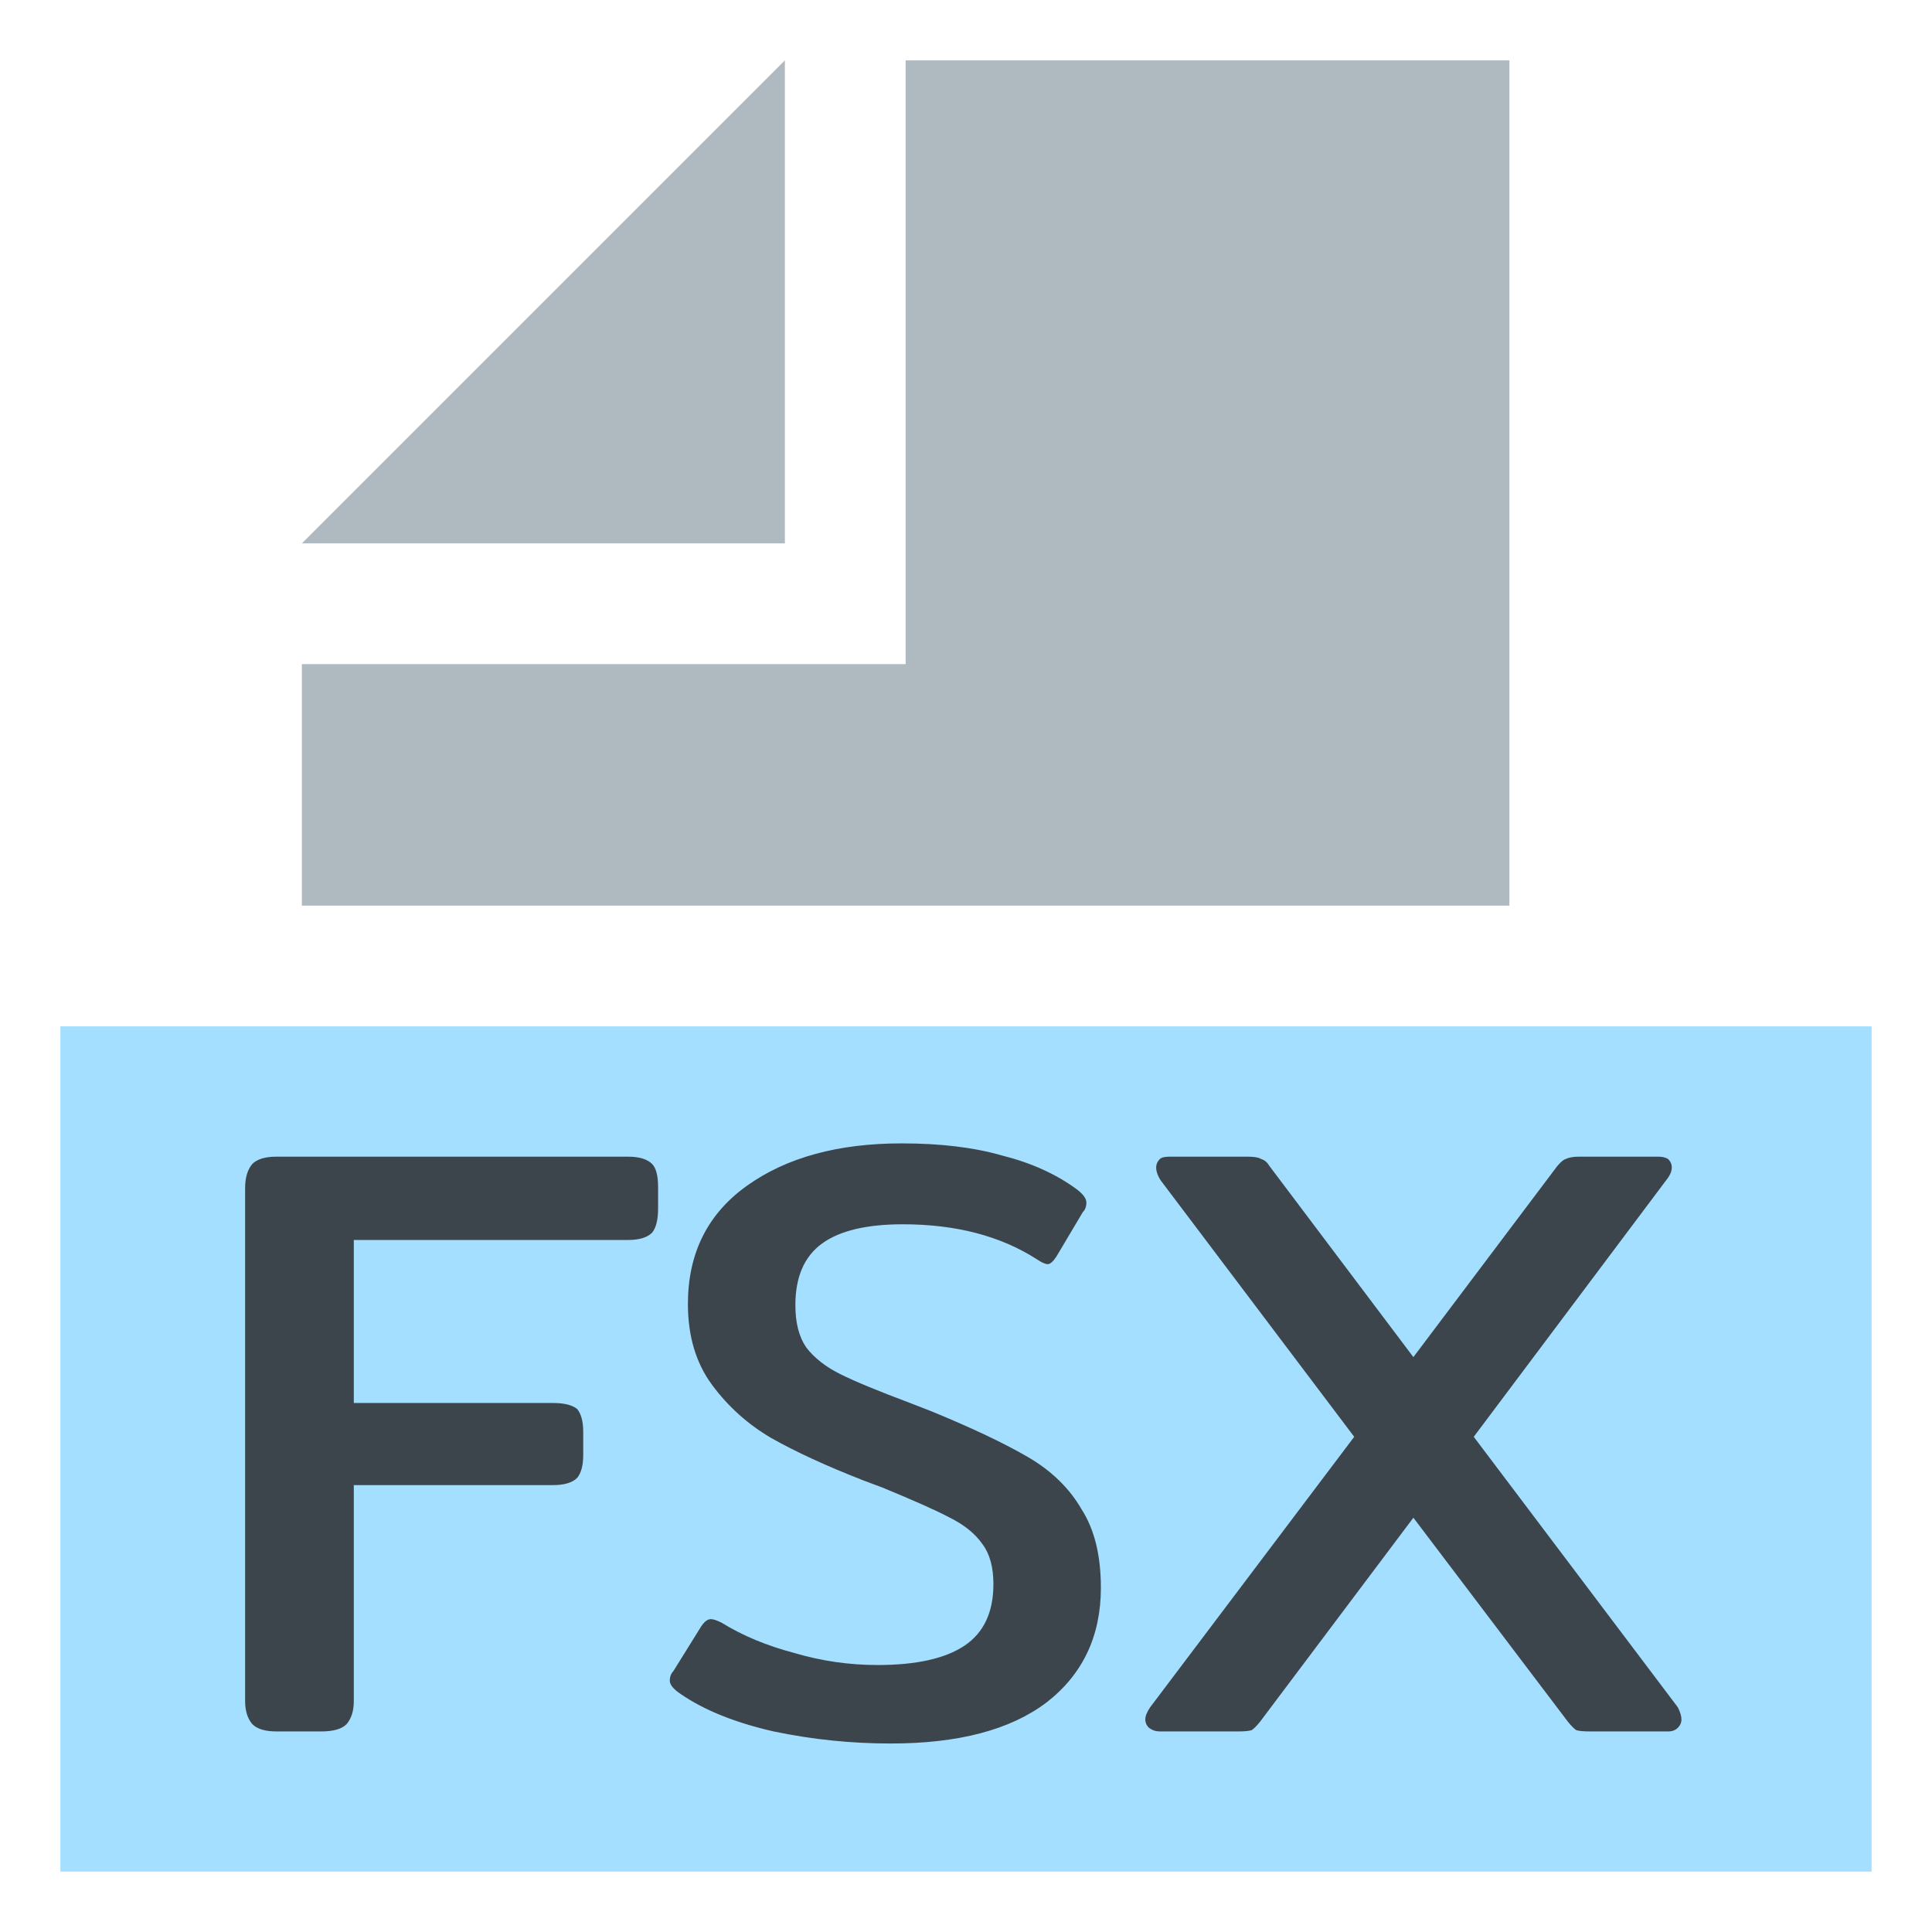
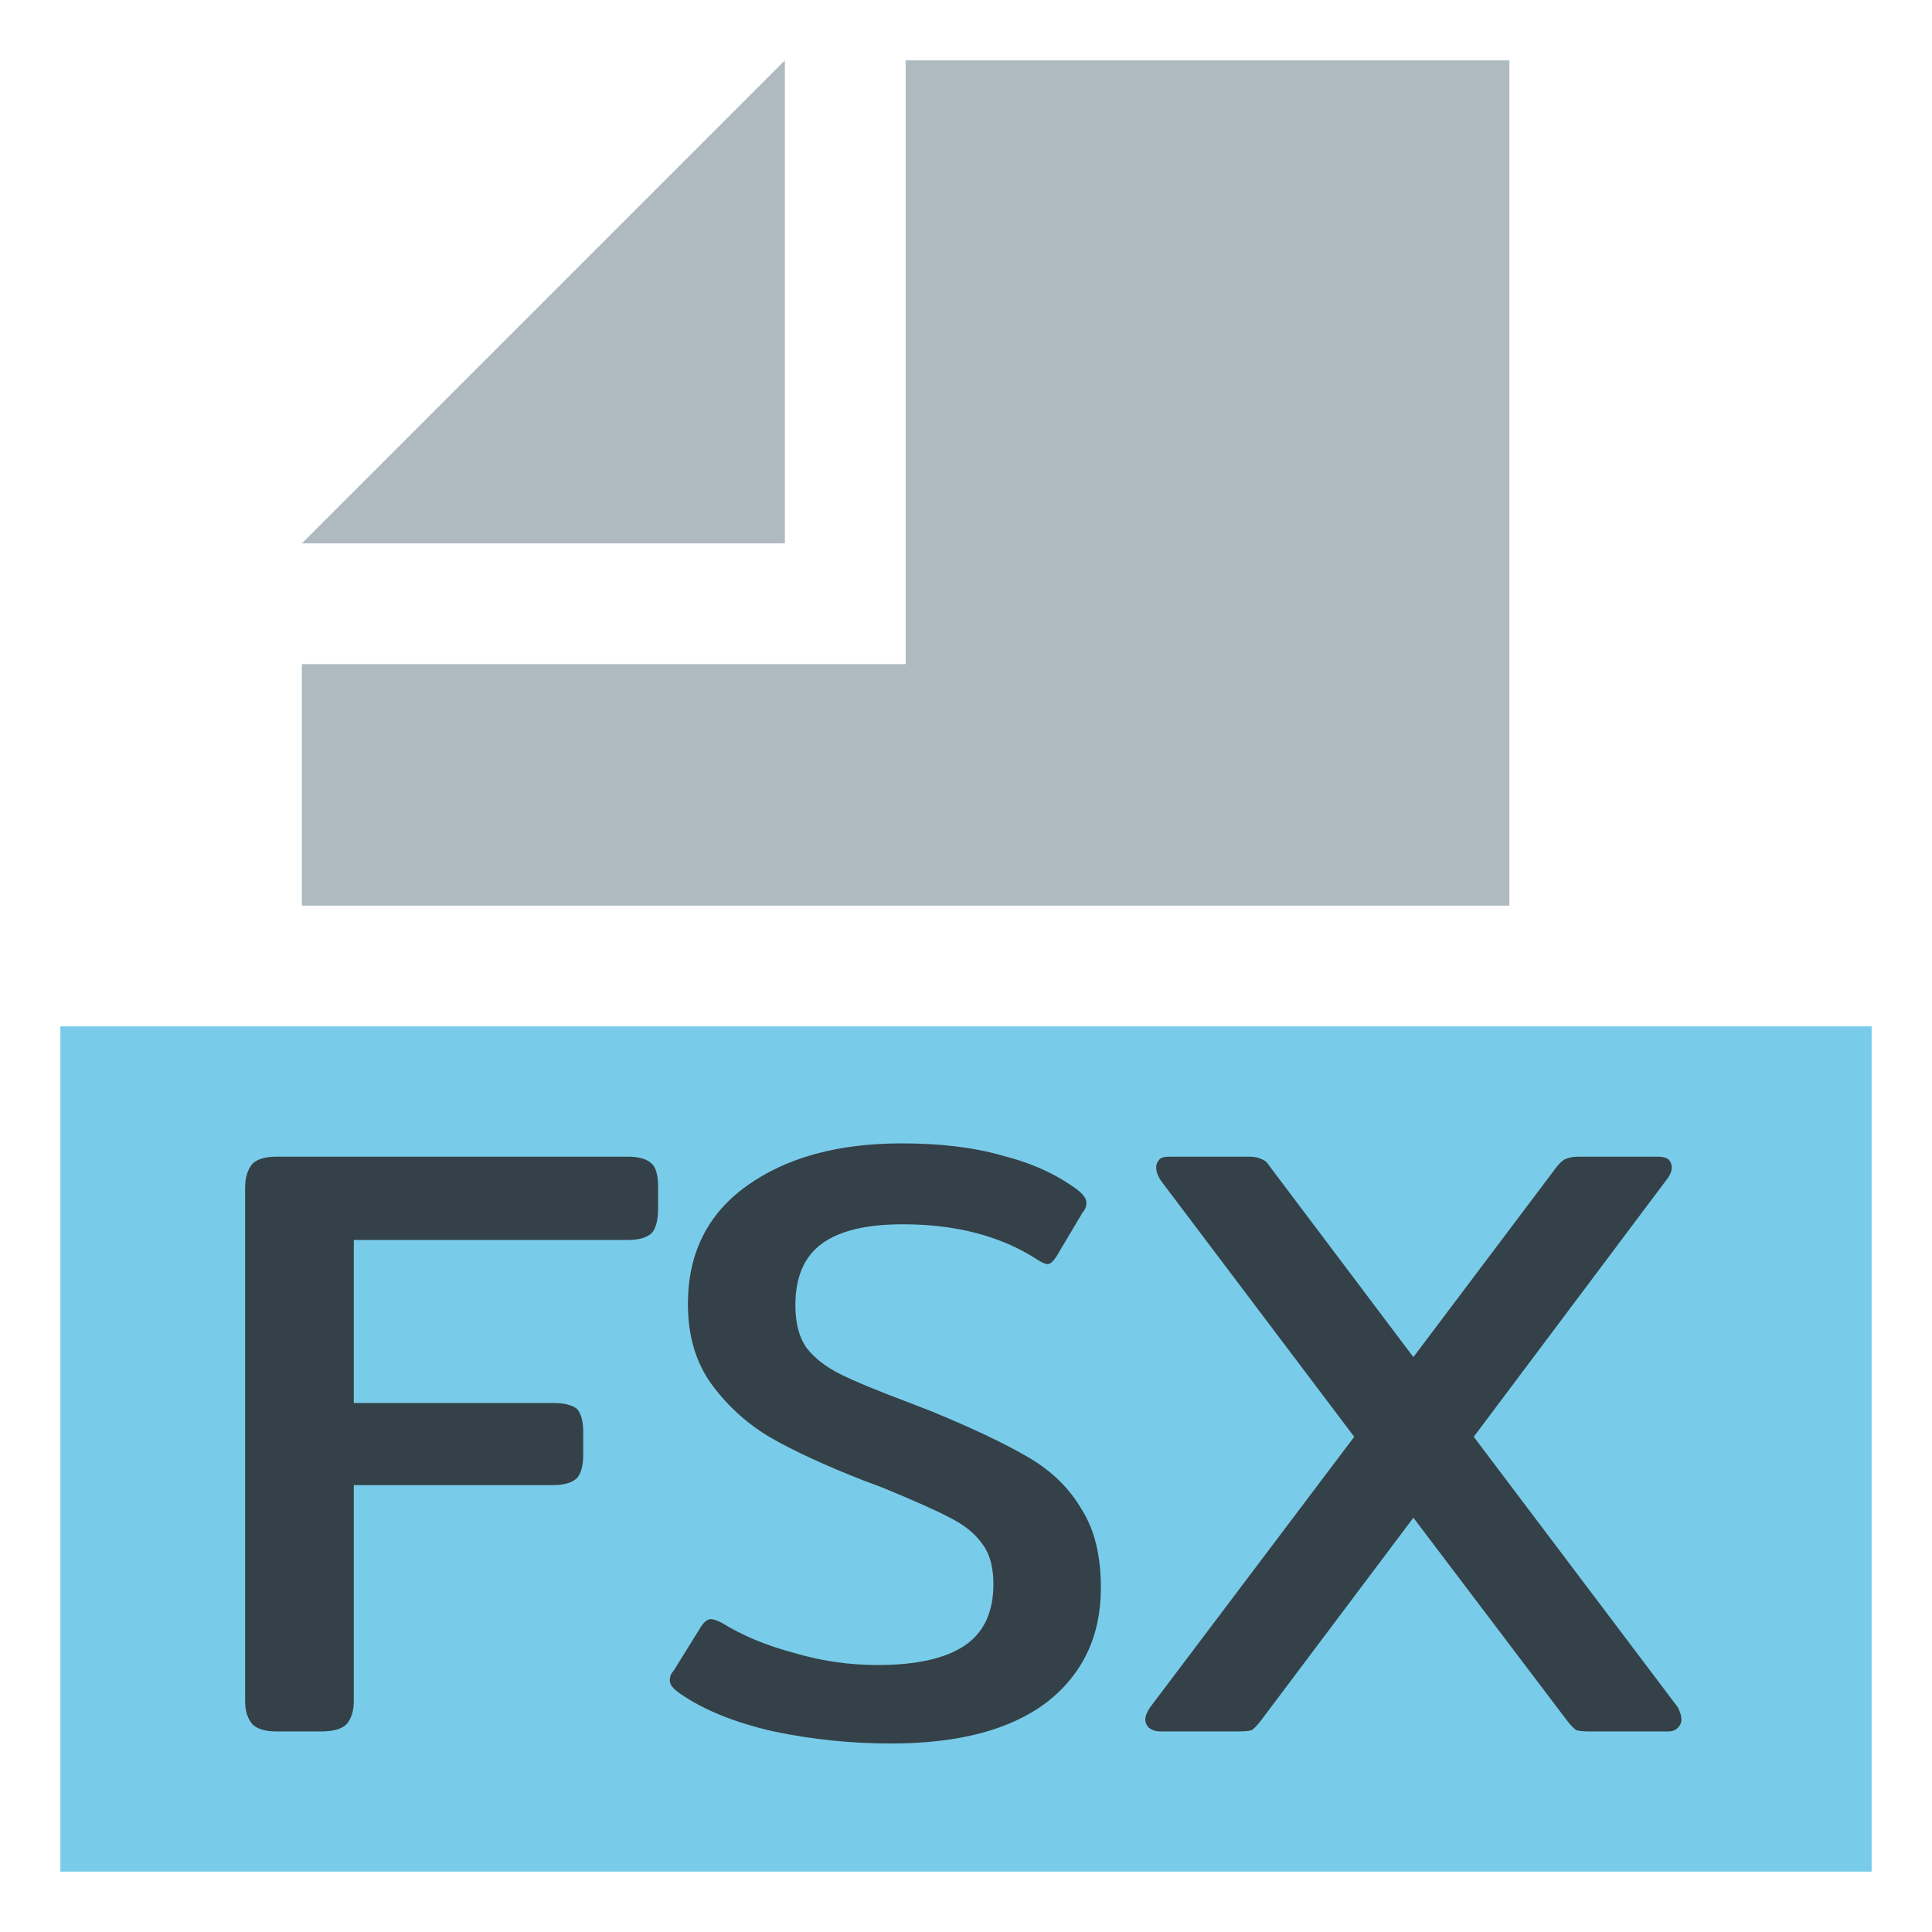
<svg xmlns="http://www.w3.org/2000/svg" id="Layer_1" data-name="Layer 1" width="32px" height="32px" viewBox="0 0 32 32">
  <g>
-     <rect x="1" y="17" width="30" height="14" opacity="0.7" style="fill: rgb(126, 210, 255);" />
+     <rect x="1" y="17" width="30" height="14" opacity="0.7" fill="#40B6E0" />
    <g transform="matrix(2, 0, 0, 2, -1, -1)">
      <polygon points="7 1 3 5 7 5 7 1" fill="#9aa7b0" opacity="0.8" style="isolation: isolate" />
      <polygon points="8 1 8 5 8 6 7 6 3 6 3 8 13 8 13 1 8 1" fill="#9aa7b0" opacity="0.8" style="isolation: isolate" />
    </g>
    <path d="M 4.58 28.678 C 4.394 28.678 4.26 28.638 4.18 28.558 C 4.1 28.464 4.06 28.338 4.06 28.178 L 4.06 19.678 C 4.06 19.504 4.1 19.372 4.18 19.278 C 4.26 19.198 4.394 19.158 4.58 19.158 L 10.4 19.158 C 10.586 19.158 10.72 19.198 10.8 19.278 C 10.866 19.344 10.9 19.472 10.9 19.658 L 10.9 20.018 C 10.9 20.204 10.866 20.338 10.8 20.418 C 10.72 20.498 10.586 20.538 10.4 20.538 L 5.86 20.538 L 5.86 23.238 L 9.16 23.238 C 9.346 23.238 9.48 23.272 9.56 23.338 C 9.626 23.418 9.66 23.544 9.66 23.718 L 9.66 24.098 C 9.66 24.272 9.626 24.398 9.56 24.478 C 9.48 24.558 9.346 24.598 9.16 24.598 L 5.86 24.598 L 5.86 28.178 C 5.86 28.338 5.82 28.464 5.74 28.558 C 5.66 28.638 5.52 28.678 5.32 28.678 L 4.58 28.678 Z M 14.754 28.878 C 14.1 28.878 13.454 28.812 12.814 28.678 C 12.174 28.532 11.66 28.324 11.274 28.058 C 11.154 27.978 11.094 27.904 11.094 27.838 C 11.094 27.772 11.114 27.718 11.154 27.678 L 11.614 26.938 C 11.668 26.858 11.72 26.818 11.774 26.818 C 11.814 26.818 11.874 26.838 11.954 26.878 C 12.3 27.092 12.7 27.258 13.154 27.378 C 13.608 27.512 14.068 27.578 14.534 27.578 C 15.174 27.578 15.654 27.472 15.974 27.258 C 16.294 27.044 16.454 26.704 16.454 26.238 C 16.454 25.958 16.394 25.738 16.274 25.578 C 16.154 25.404 15.974 25.258 15.734 25.138 C 15.508 25.018 15.134 24.852 14.614 24.638 L 14.294 24.518 C 13.68 24.278 13.174 24.044 12.774 23.818 C 12.388 23.592 12.06 23.298 11.794 22.938 C 11.528 22.578 11.394 22.132 11.394 21.598 C 11.394 20.758 11.72 20.104 12.374 19.638 C 13.028 19.172 13.88 18.938 14.934 18.938 C 15.574 18.938 16.128 19.004 16.594 19.138 C 17.074 19.258 17.488 19.444 17.834 19.698 C 17.94 19.778 17.994 19.852 17.994 19.918 C 17.994 19.984 17.974 20.038 17.934 20.078 L 17.494 20.818 C 17.44 20.898 17.394 20.938 17.354 20.938 C 17.314 20.938 17.254 20.912 17.174 20.858 C 16.574 20.472 15.834 20.278 14.954 20.278 C 14.354 20.278 13.908 20.384 13.614 20.598 C 13.32 20.812 13.174 21.152 13.174 21.618 C 13.174 21.912 13.234 22.144 13.354 22.318 C 13.488 22.492 13.674 22.638 13.914 22.758 C 14.154 22.878 14.54 23.038 15.074 23.238 L 15.434 23.378 C 16.114 23.658 16.648 23.912 17.034 24.138 C 17.42 24.364 17.714 24.652 17.914 24.998 C 18.128 25.332 18.234 25.764 18.234 26.298 C 18.234 27.098 17.934 27.732 17.334 28.198 C 16.734 28.652 15.874 28.878 14.754 28.878 Z M 19.21 28.678 C 19.144 28.678 19.084 28.658 19.03 28.618 C 18.99 28.578 18.97 28.532 18.97 28.478 C 18.97 28.424 18.996 28.358 19.05 28.278 L 22.43 23.798 L 19.23 19.558 C 19.176 19.478 19.15 19.404 19.15 19.338 C 19.15 19.284 19.17 19.238 19.21 19.198 C 19.236 19.172 19.29 19.158 19.37 19.158 L 20.67 19.158 C 20.776 19.158 20.85 19.172 20.89 19.198 C 20.944 19.212 20.99 19.252 21.03 19.318 L 23.41 22.478 L 25.79 19.318 C 25.844 19.252 25.89 19.212 25.93 19.198 C 25.984 19.172 26.056 19.158 26.15 19.158 L 27.47 19.158 C 27.536 19.158 27.59 19.172 27.63 19.198 C 27.67 19.238 27.69 19.284 27.69 19.338 C 27.69 19.404 27.656 19.478 27.59 19.558 L 24.41 23.798 L 27.79 28.278 C 27.83 28.358 27.85 28.424 27.85 28.478 C 27.85 28.532 27.83 28.578 27.79 28.618 C 27.75 28.658 27.696 28.678 27.63 28.678 L 26.33 28.678 C 26.236 28.678 26.164 28.672 26.11 28.658 C 26.07 28.632 26.024 28.584 25.97 28.518 L 23.41 25.138 L 20.87 28.518 C 20.816 28.584 20.77 28.632 20.73 28.658 C 20.676 28.672 20.604 28.678 20.51 28.678 L 19.21 28.678 Z" style="fill: rgb(35, 31, 32); fill-opacity: 0.8; white-space: pre;" />
  </g>
</svg>
